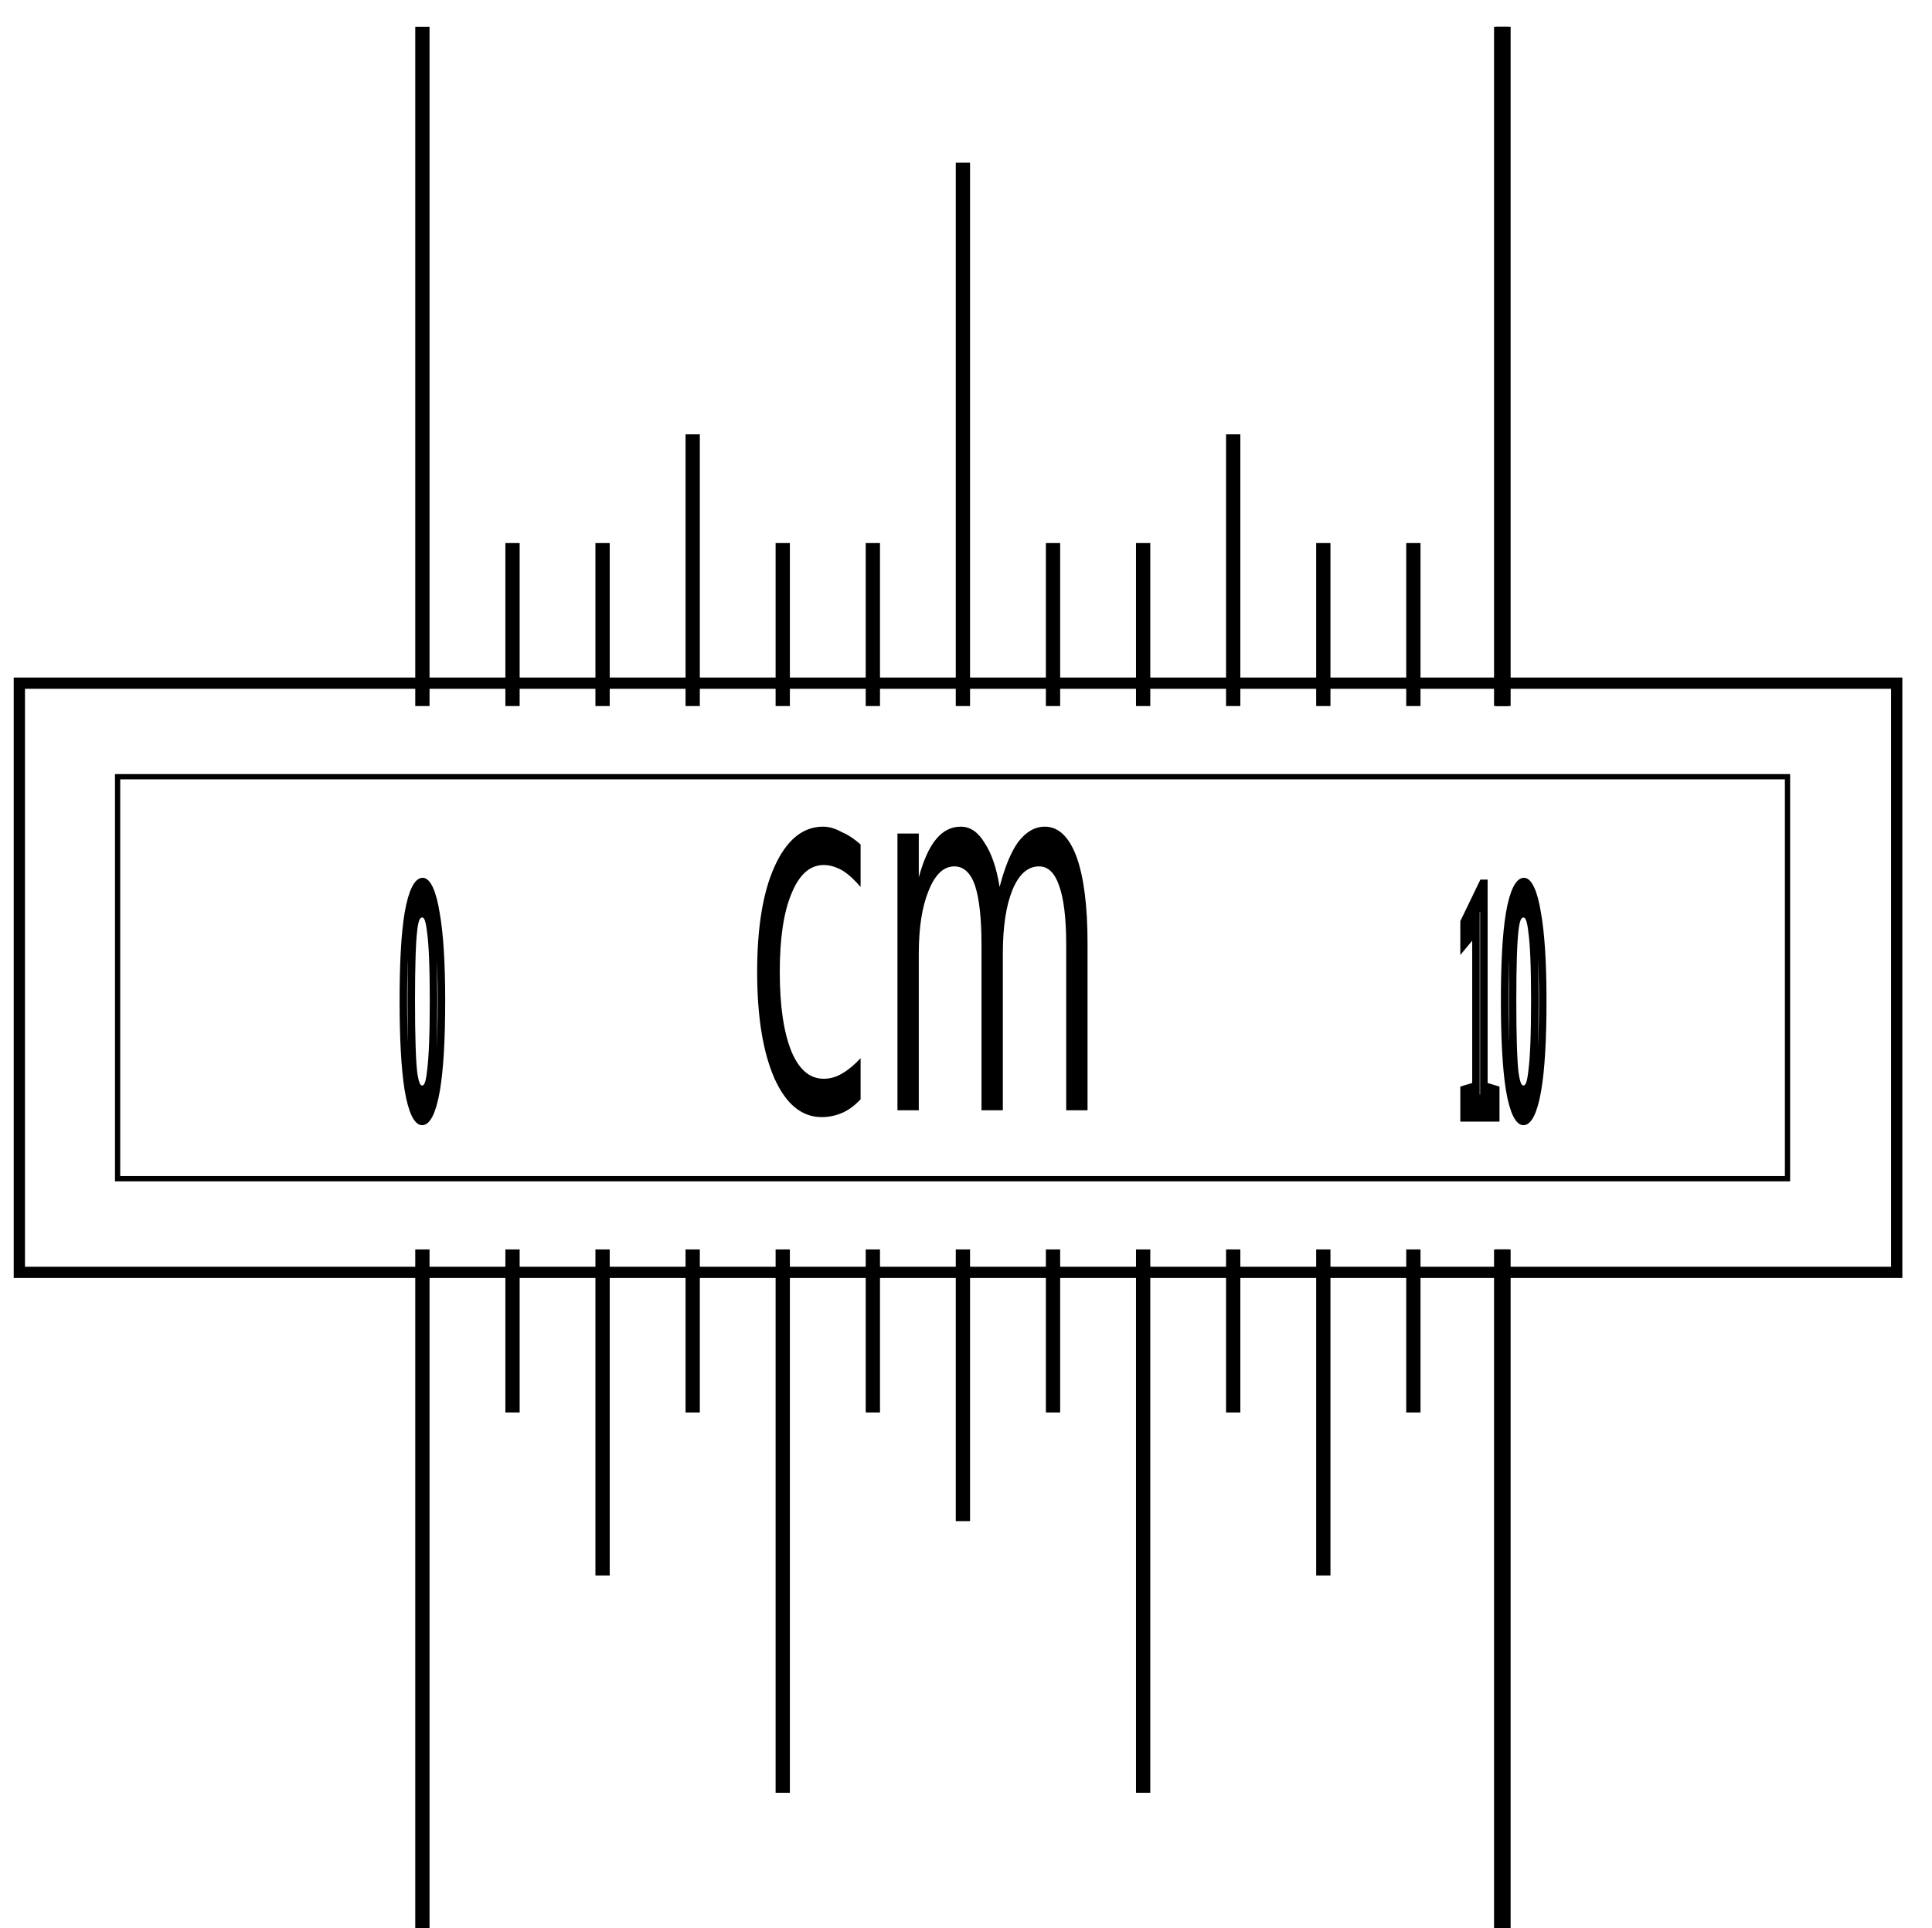
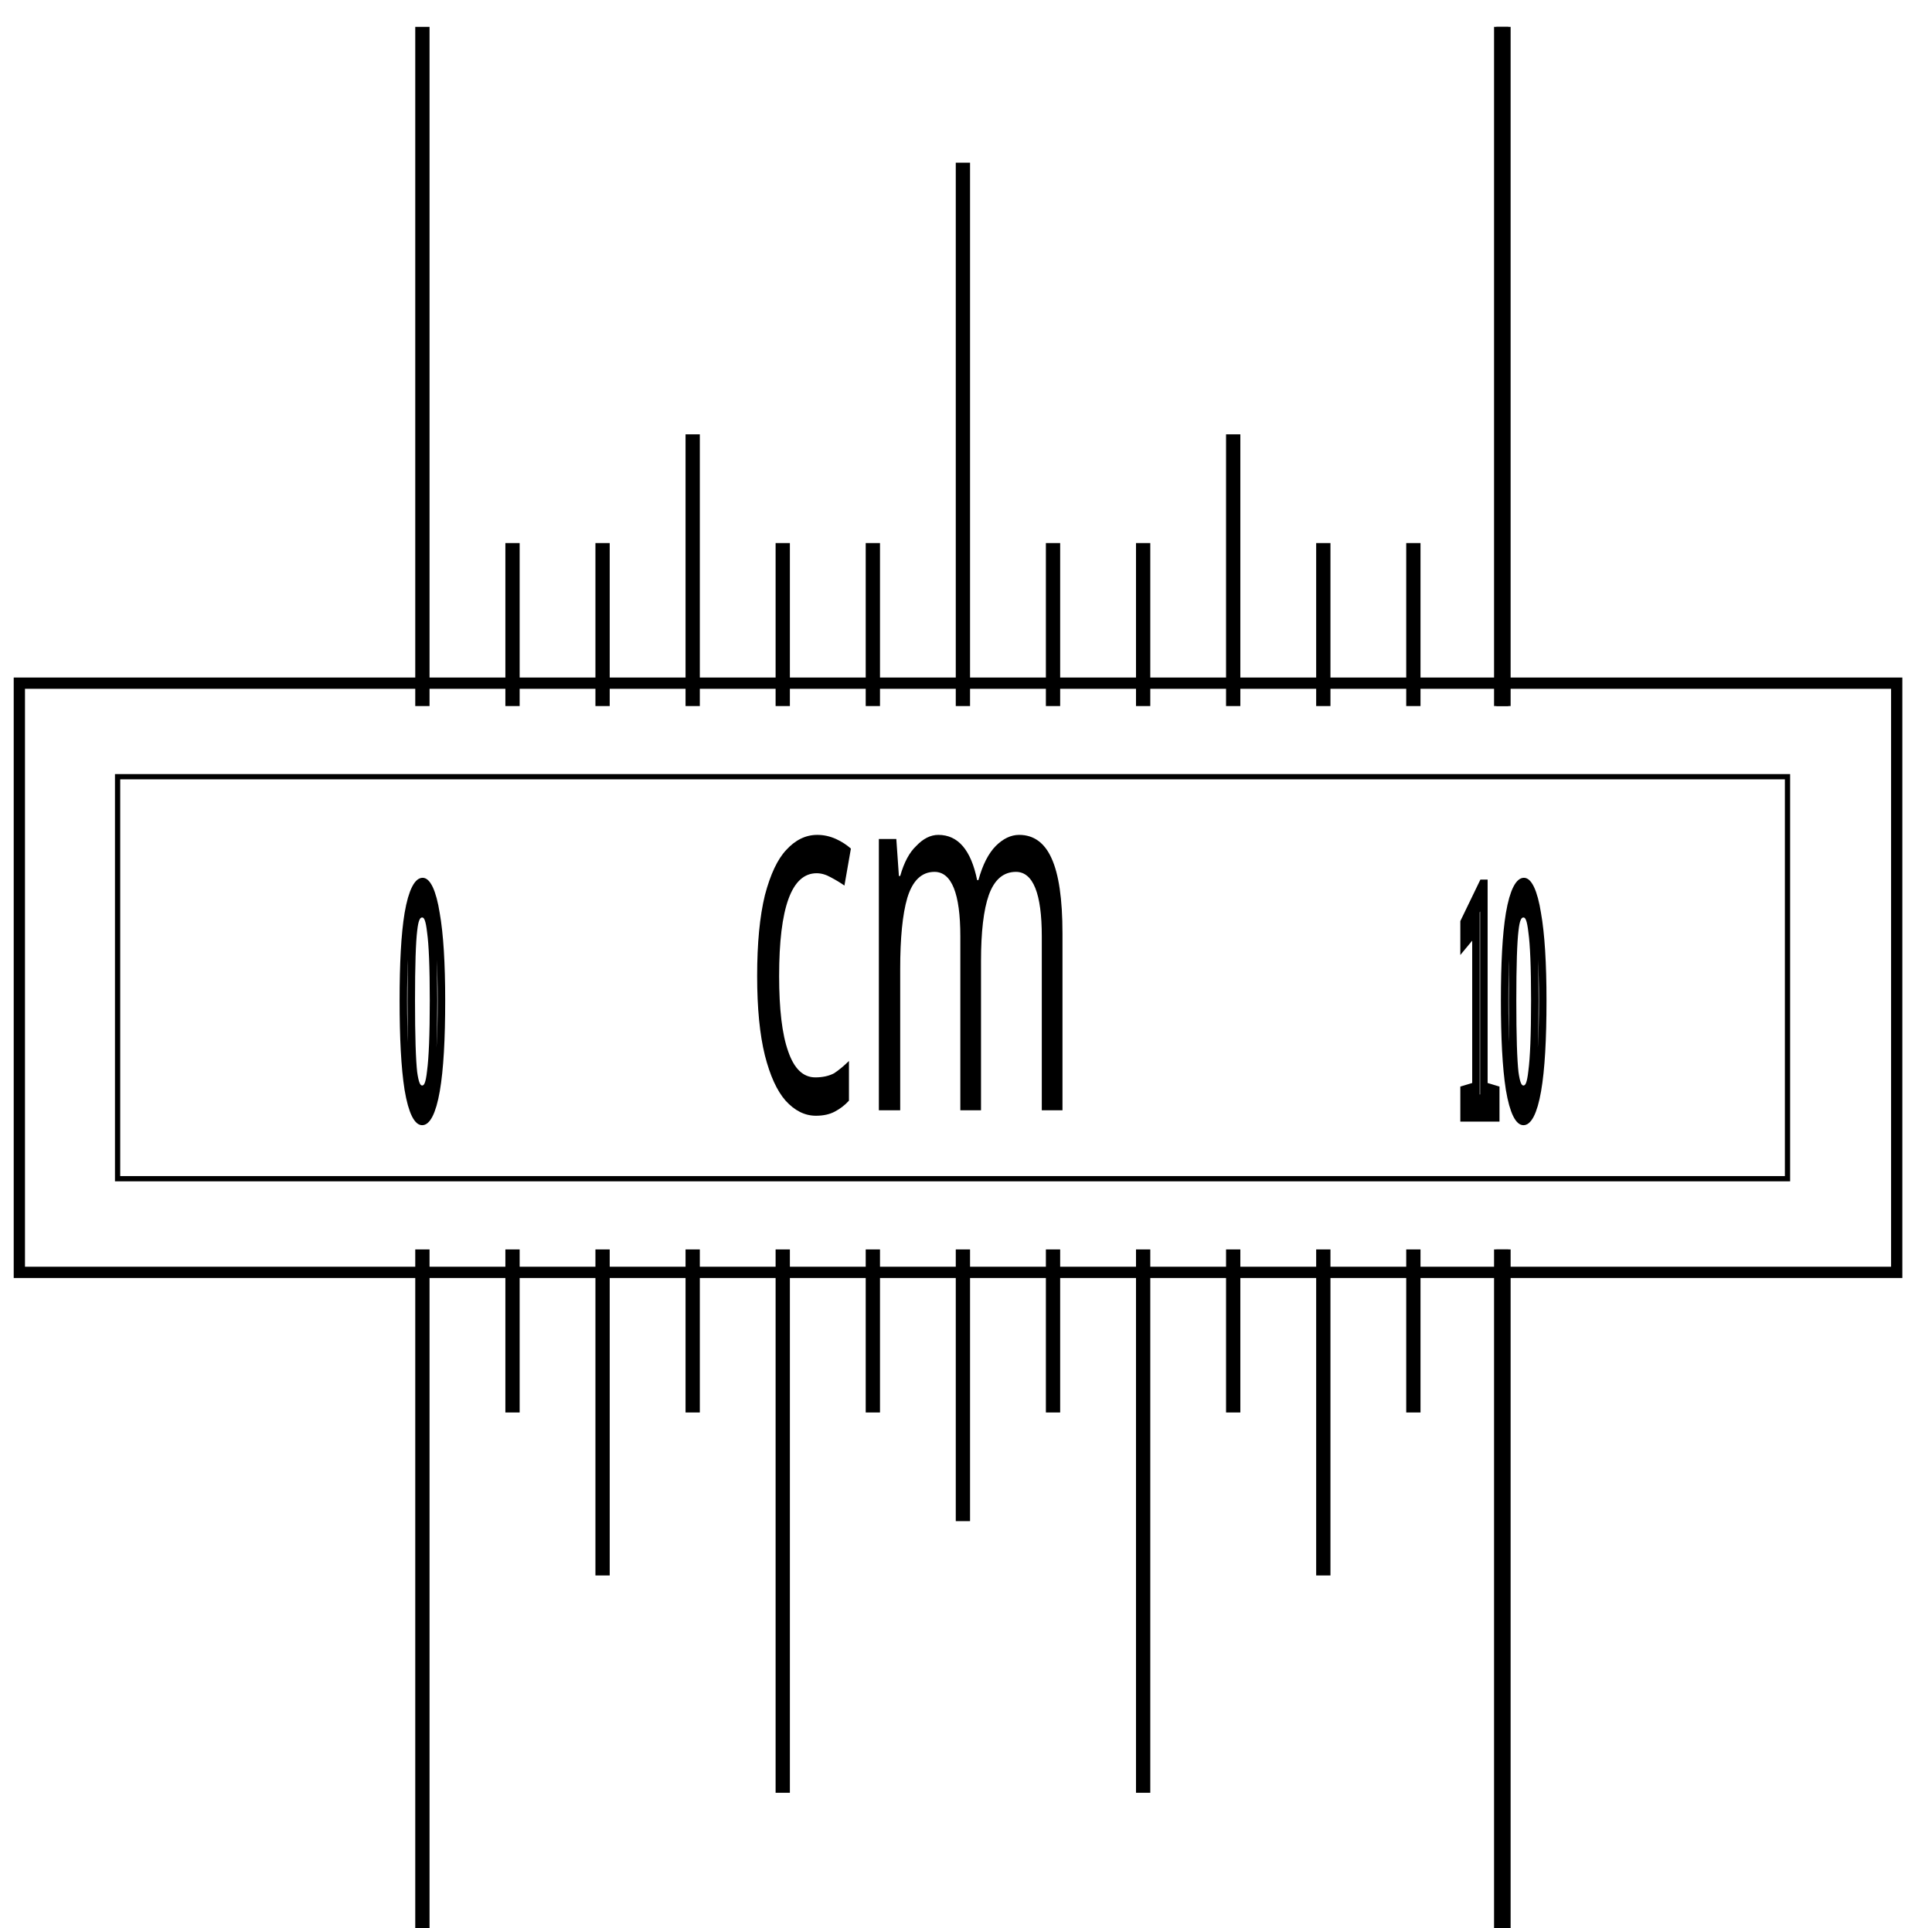
<svg xmlns="http://www.w3.org/2000/svg" viewbox="0 0 1754 83" height="32" width="32.073" id="svg2" version="1.0">
  <g transform="translate(-150.0918,-28.04305)" style="fill:none;stroke:#000000;stroke-width:1px" id="icon">
    <rect x="150.413" y="39.385" height="9.782" style="stroke-width:0.187px" width="31.166" id="rect6" />
    <rect x="152.044" y="40.938" height="6.674" style="stroke-width:0.087px" width="27.722" id="rect8" />
    <line y1="39.765" x1="157.104" y2="28.489" x2="157.104" id="line10" style="stroke-width:0.237" />
    <line y1="48.786" x1="157.104" y2="60.063" x2="157.104" id="line12" style="stroke-width:0.237" />
    <text x="298.168" y="24.411" style="font-size:2.845px;stroke-width:0.237px" id="text14" transform="scale(0.5256443,1.902427)">0</text>
    <line y1="48.786" x1="158.6" y2="51.493" x2="158.6" id="line16" style="stroke-width:0.237" />
    <line y1="39.765" x1="158.6" y2="37.059" x2="158.6" id="line18" style="stroke-width:0.237" />
    <line y1="48.786" x1="160.095" y2="54.199" x2="160.095" id="line20" style="stroke-width:0.237" />
    <line y1="39.765" x1="160.095" y2="37.059" x2="160.095" id="line22" style="stroke-width:0.237" />
    <line y1="39.765" x1="161.591" y2="35.254" x2="161.591" id="line24" style="stroke-width:0.237" />
    <line y1="48.786" x1="161.591" y2="51.493" x2="161.591" id="line26" style="stroke-width:0.237" />
    <line y1="48.786" x1="163.086" y2="57.807" x2="163.086" id="line28" style="stroke-width:0.237" />
    <line y1="39.765" x1="163.086" y2="37.059" x2="163.086" id="line30" style="stroke-width:0.237" />
    <line y1="48.786" x1="164.582" y2="51.493" x2="164.582" id="line32" style="stroke-width:0.237" />
    <line y1="39.765" x1="164.582" y2="37.059" x2="164.582" id="line34" style="stroke-width:0.237" />
    <line y1="39.765" x1="166.077" y2="30.744" x2="166.077" id="line36" style="stroke-width:0.237" />
    <line y1="48.786" x1="166.077" y2="53.297" x2="166.077" id="line38" style="stroke-width:0.237" />
    <line y1="48.786" x1="167.573" y2="51.493" x2="167.573" id="line40" style="stroke-width:0.237" />
    <line y1="39.765" x1="167.573" y2="37.059" x2="167.573" id="line42" style="stroke-width:0.237" />
    <line y1="48.786" x1="169.069" y2="57.807" x2="169.069" id="line44" style="stroke-width:0.237" />
    <line y1="39.765" x1="169.069" y2="37.059" x2="169.069" id="line46" style="stroke-width:0.237" />
    <line y1="39.765" x1="170.564" y2="35.254" x2="170.564" id="line48" style="stroke-width:0.237" />
    <line y1="48.786" x1="170.564" y2="51.493" x2="170.564" id="line50" style="stroke-width:0.237" />
    <line y1="48.786" x1="172.06" y2="54.199" x2="172.06" id="line52" style="stroke-width:0.237" />
    <line y1="39.765" x1="172.06" y2="37.059" x2="172.06" id="line54" style="stroke-width:0.237" />
    <line y1="48.786" x1="173.555" y2="51.493" x2="173.555" id="line56" style="stroke-width:0.237" />
    <line y1="39.765" x1="173.555" y2="37.059" x2="173.555" id="line58" style="stroke-width:0.237" />
    <line y1="39.765" x1="175.051" y2="28.489" x2="175.051" id="line60" style="stroke-width:0.237" />
    <line y1="48.786" x1="175.051" y2="60.063" x2="175.051" id="line62" style="stroke-width:0.237" />
    <line y1="39.765" x1="175.013" y2="28.489" x2="175.013" id="line610" style="stroke-width:0.237" />
    <line y1="48.786" x1="175.013" y2="60.063" x2="175.013" id="line612" style="stroke-width:0.237" />
    <text x="331.528" y="24.411" style="font-size:2.845px;stroke-width:0.237px" id="text614" transform="scale(0.5256443,1.902427)">10</text>
-     <text xml:space="preserve" style="font-size:5.767px;font-style:normal;font-weight:normal;fill:#000000;fill-opacity:1;stroke:none;stroke-width:1px;stroke-linecap:butt;stroke-linejoin:miter;stroke-opacity:1;font-family:Bitstream Vera Sans" x="236.479" y="31.927" id="text2411" transform="scale(0.686934,1.455744)">
+     <text xml:space="preserve" style="font-size:5.767px;font-style:normal;font-weight:normal;fill:#000000;fill-opacity:1;stroke:none;stroke-width:1px;stroke-linecap:butt;stroke-linejoin:miter;stroke-opacity:1;font-family:DroidSans" x="236.479" y="31.927" id="text2411" transform="scale(0.686934,1.455744)">
      <tspan x="236.479" y="31.927" id="tspan2415">cm</tspan>
    </text>
  </g>
</svg>
